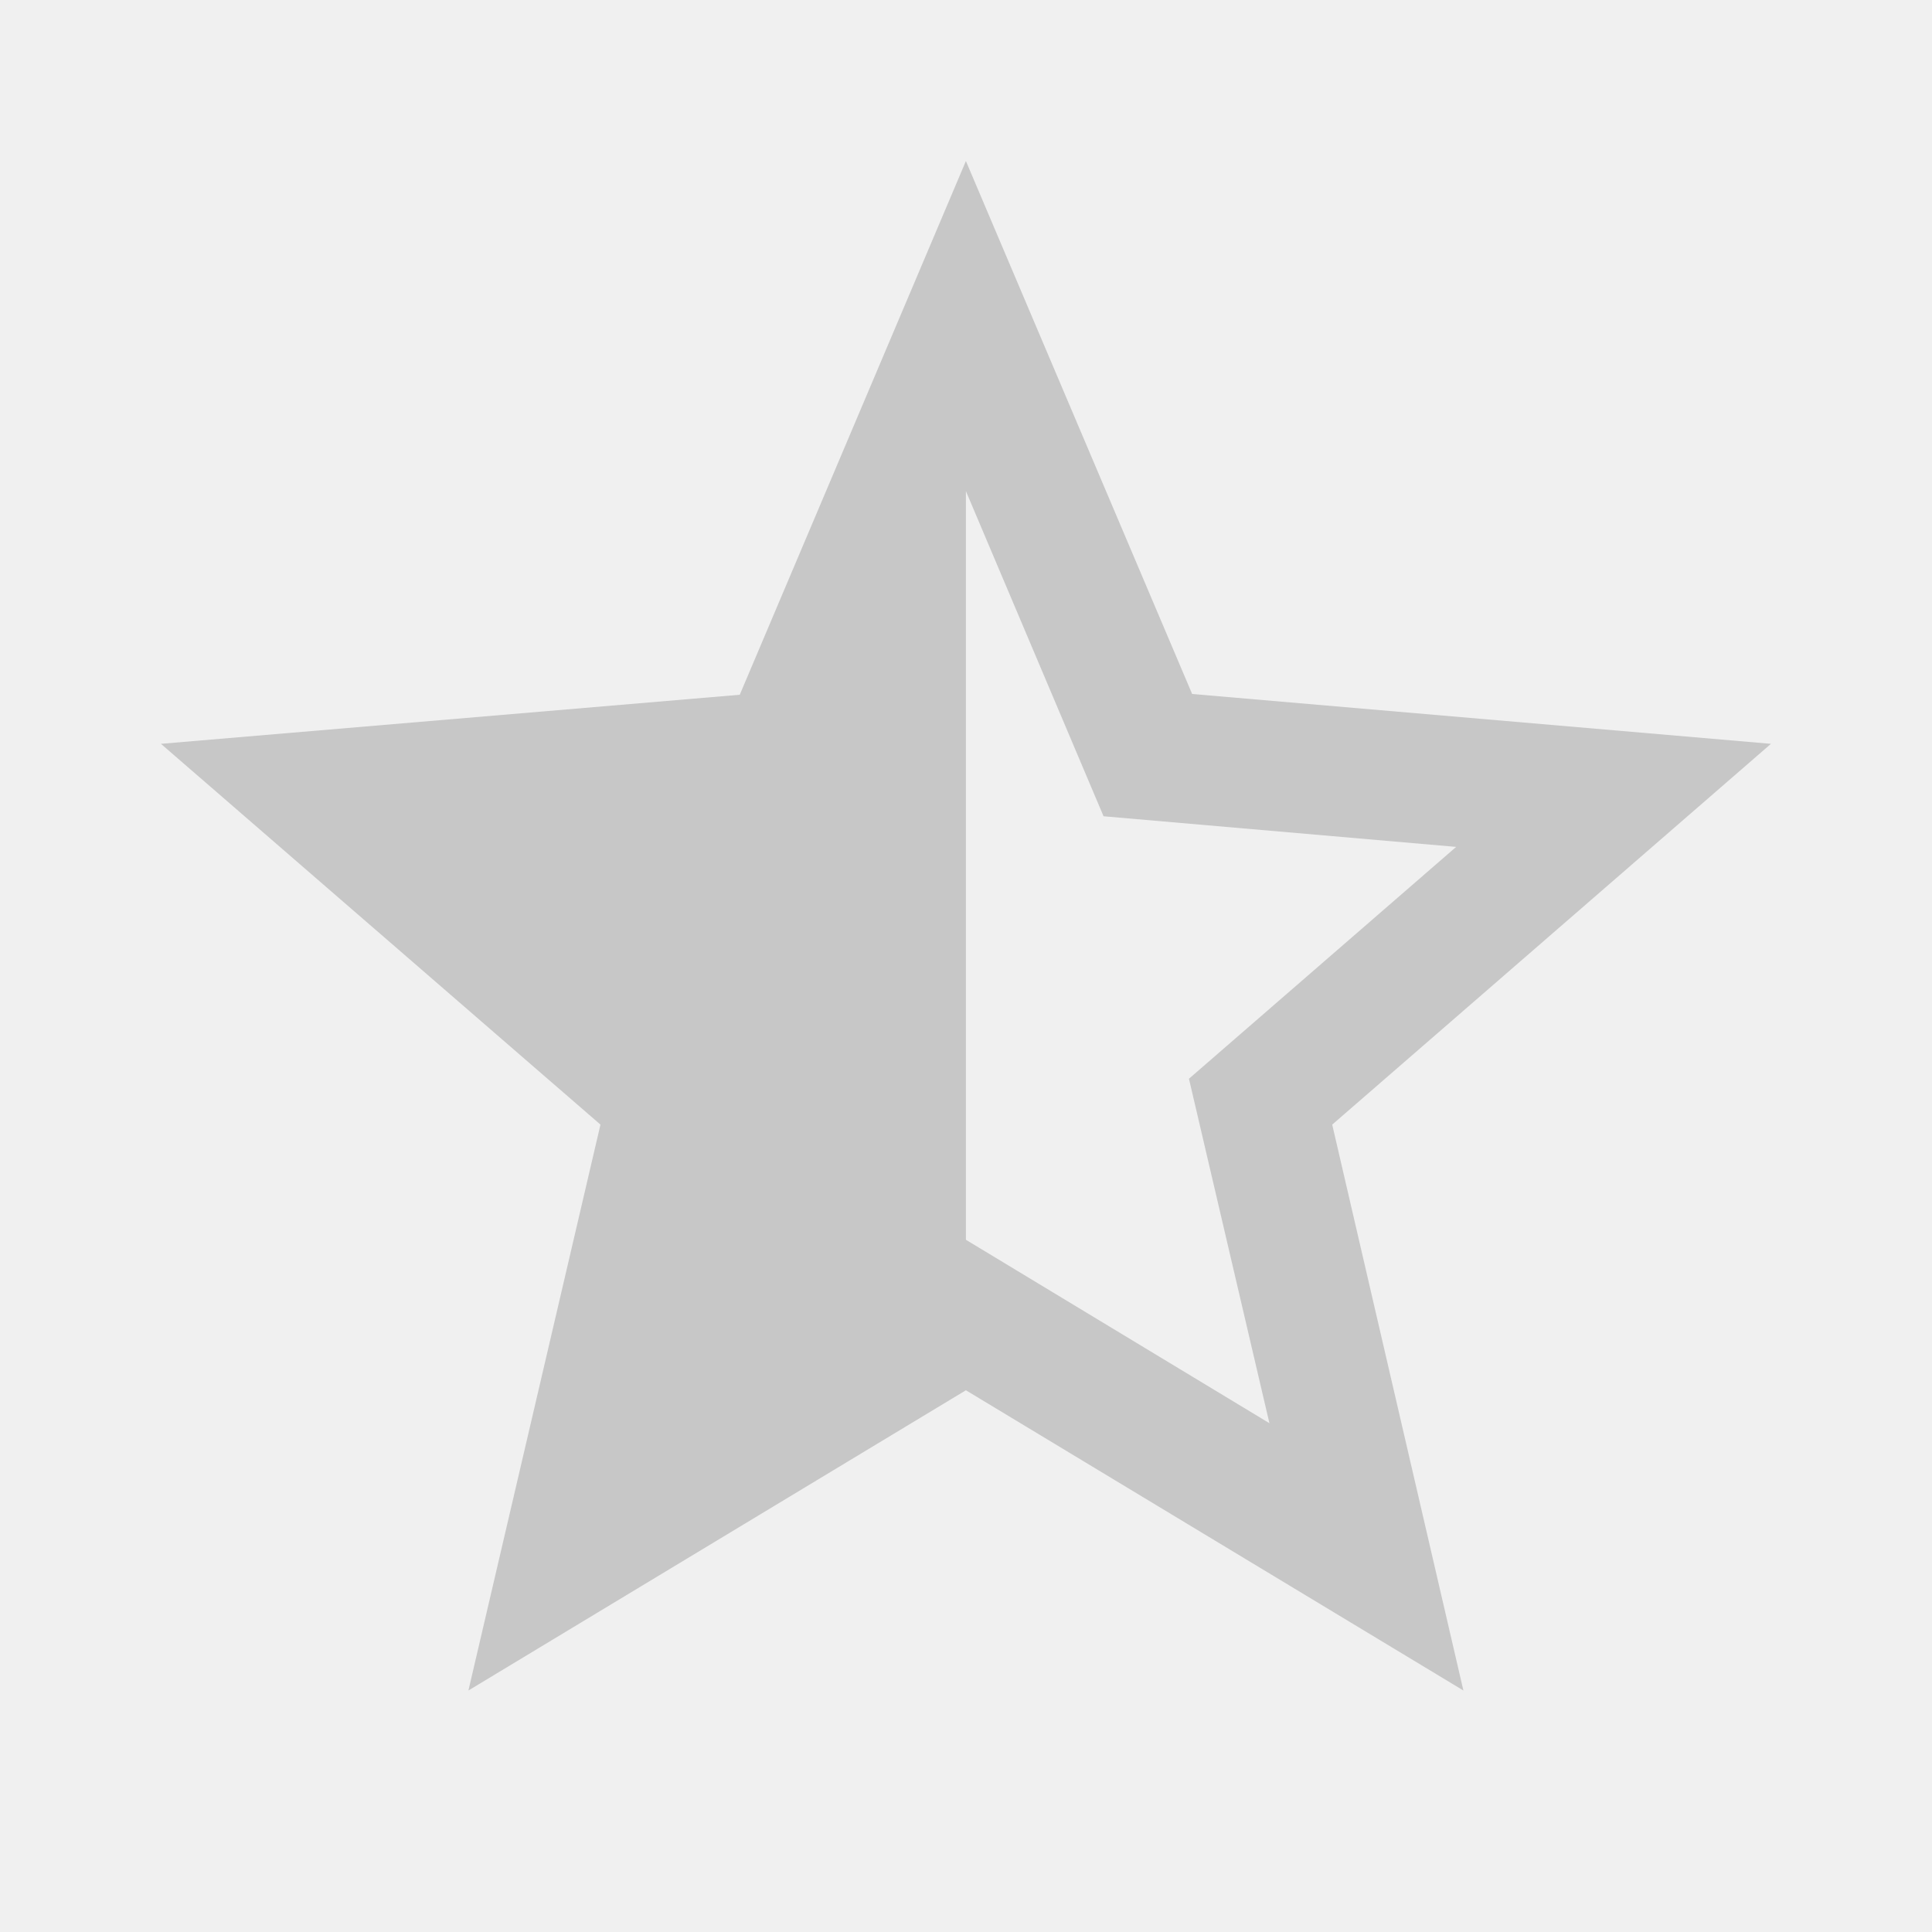
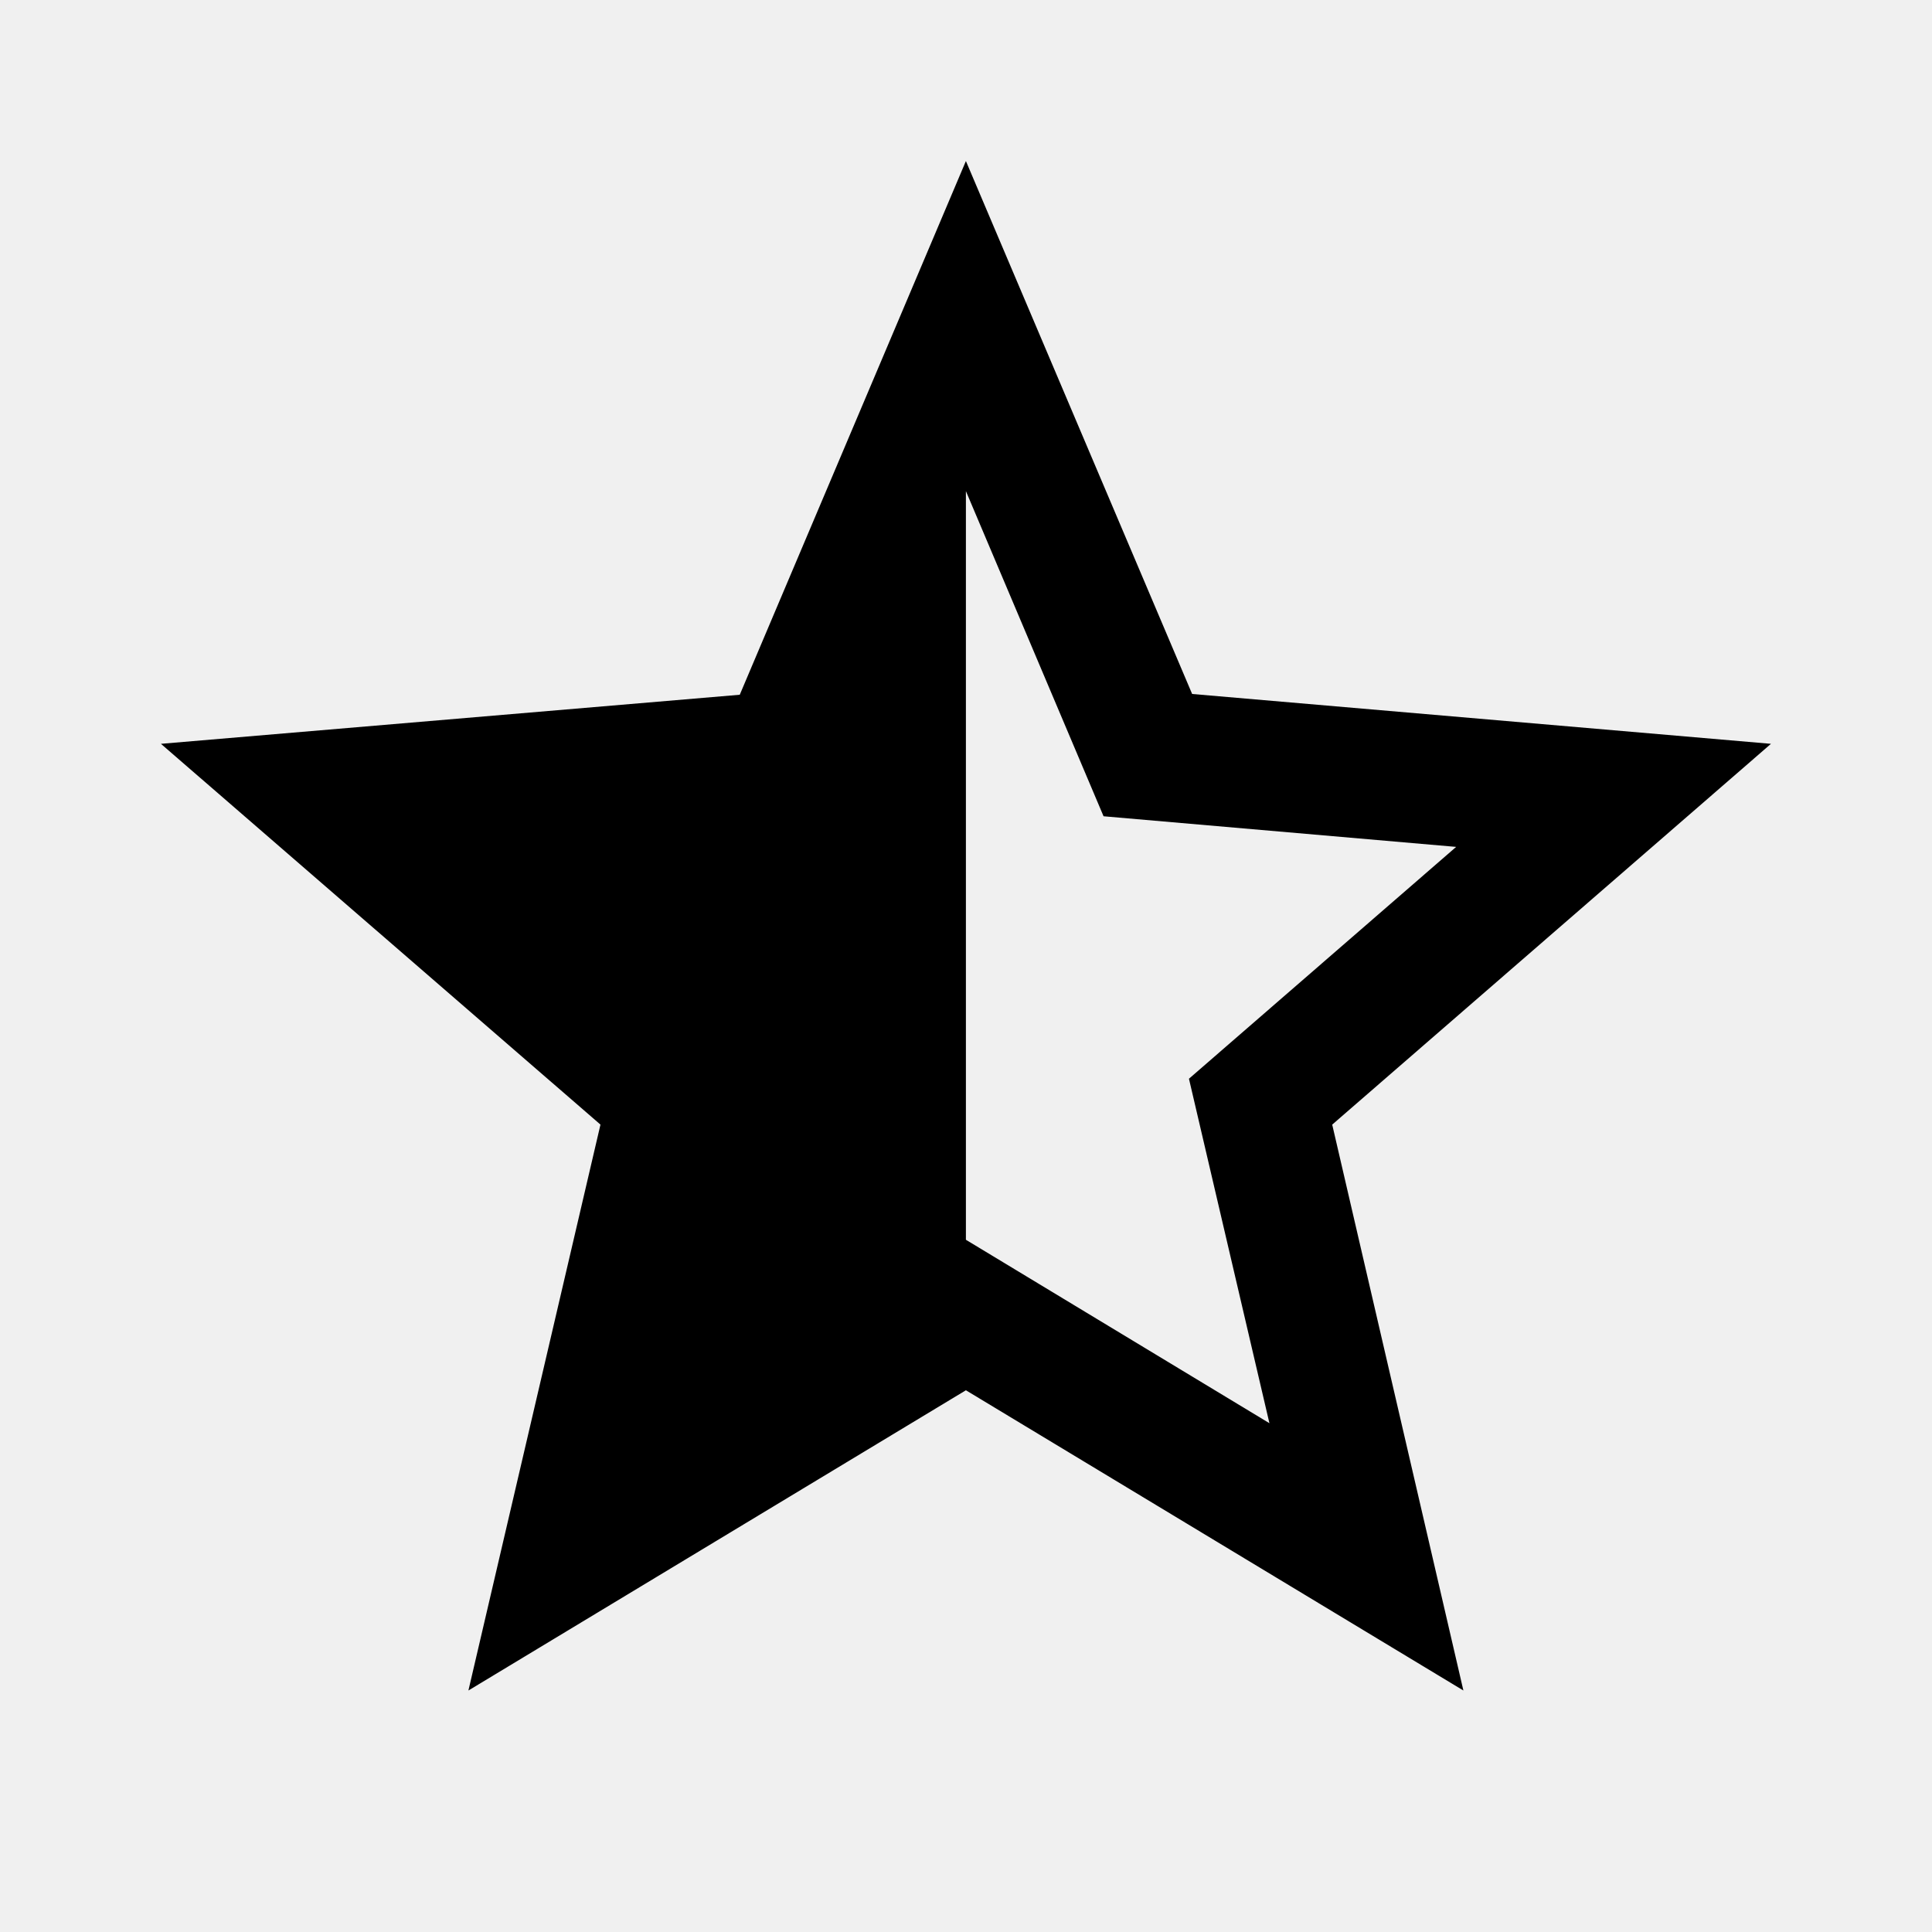
<svg xmlns="http://www.w3.org/2000/svg" width="20" height="20" viewBox="0 0 20 20" fill="none">
  <g clip-path="url(#clip0_1477_77840)">
-     <path d="M18.333 7.7L12.341 7.184L9.999 1.667L7.658 7.192L1.666 7.7L6.216 11.642L4.849 17.5L9.999 14.392L15.149 17.5L13.791 11.642L18.333 7.7ZM9.999 12.834V5.084L11.424 8.45L15.074 8.767L12.308 11.167L13.141 14.733L9.999 12.834Z" fill="#C7C7C7" />
+     <path d="M18.333 7.7L12.341 7.184L9.999 1.667L7.658 7.192L1.666 7.7L6.216 11.642L4.849 17.5L9.999 14.392L15.149 17.5L13.791 11.642L18.333 7.7ZM9.999 12.834V5.084L11.424 8.45L15.074 8.767L12.308 11.167L13.141 14.733L9.999 12.834Z" fill="currentColor" />
  </g>
  <defs>
    <clipPath id="clip0_1477_77840">
      <rect width="20" height="20" fill="white" />
    </clipPath>
  </defs>
</svg>
